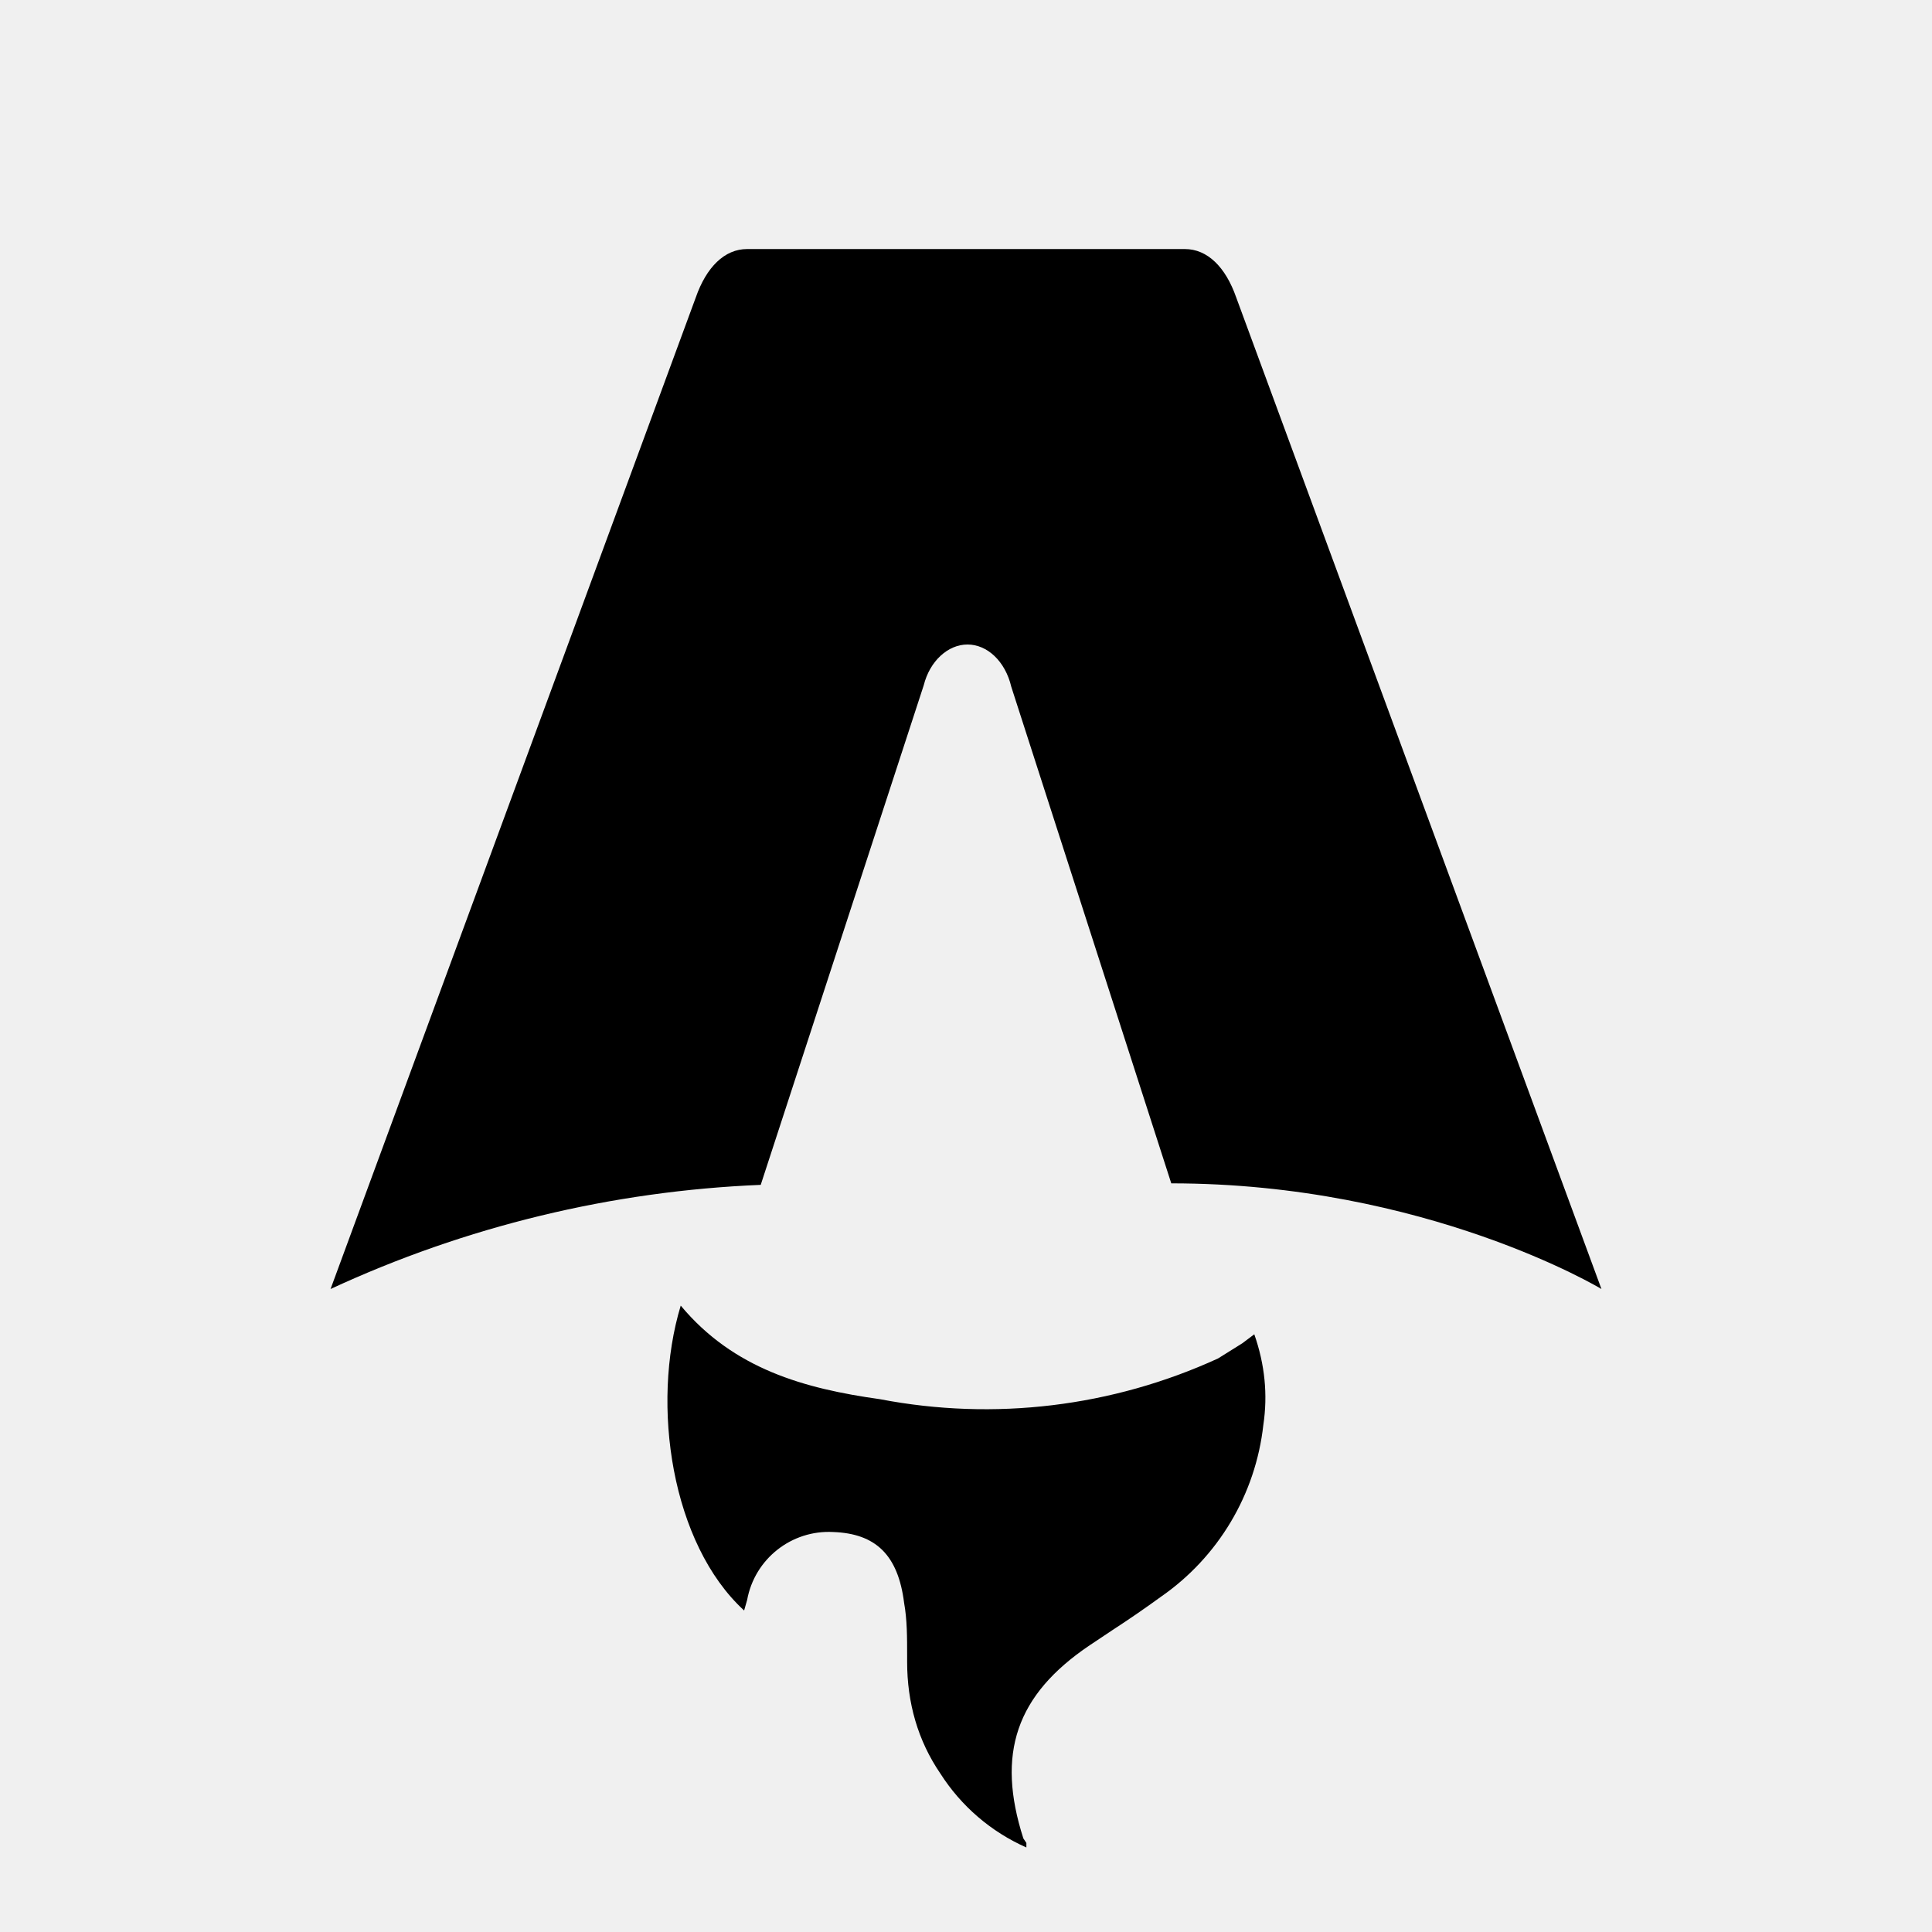
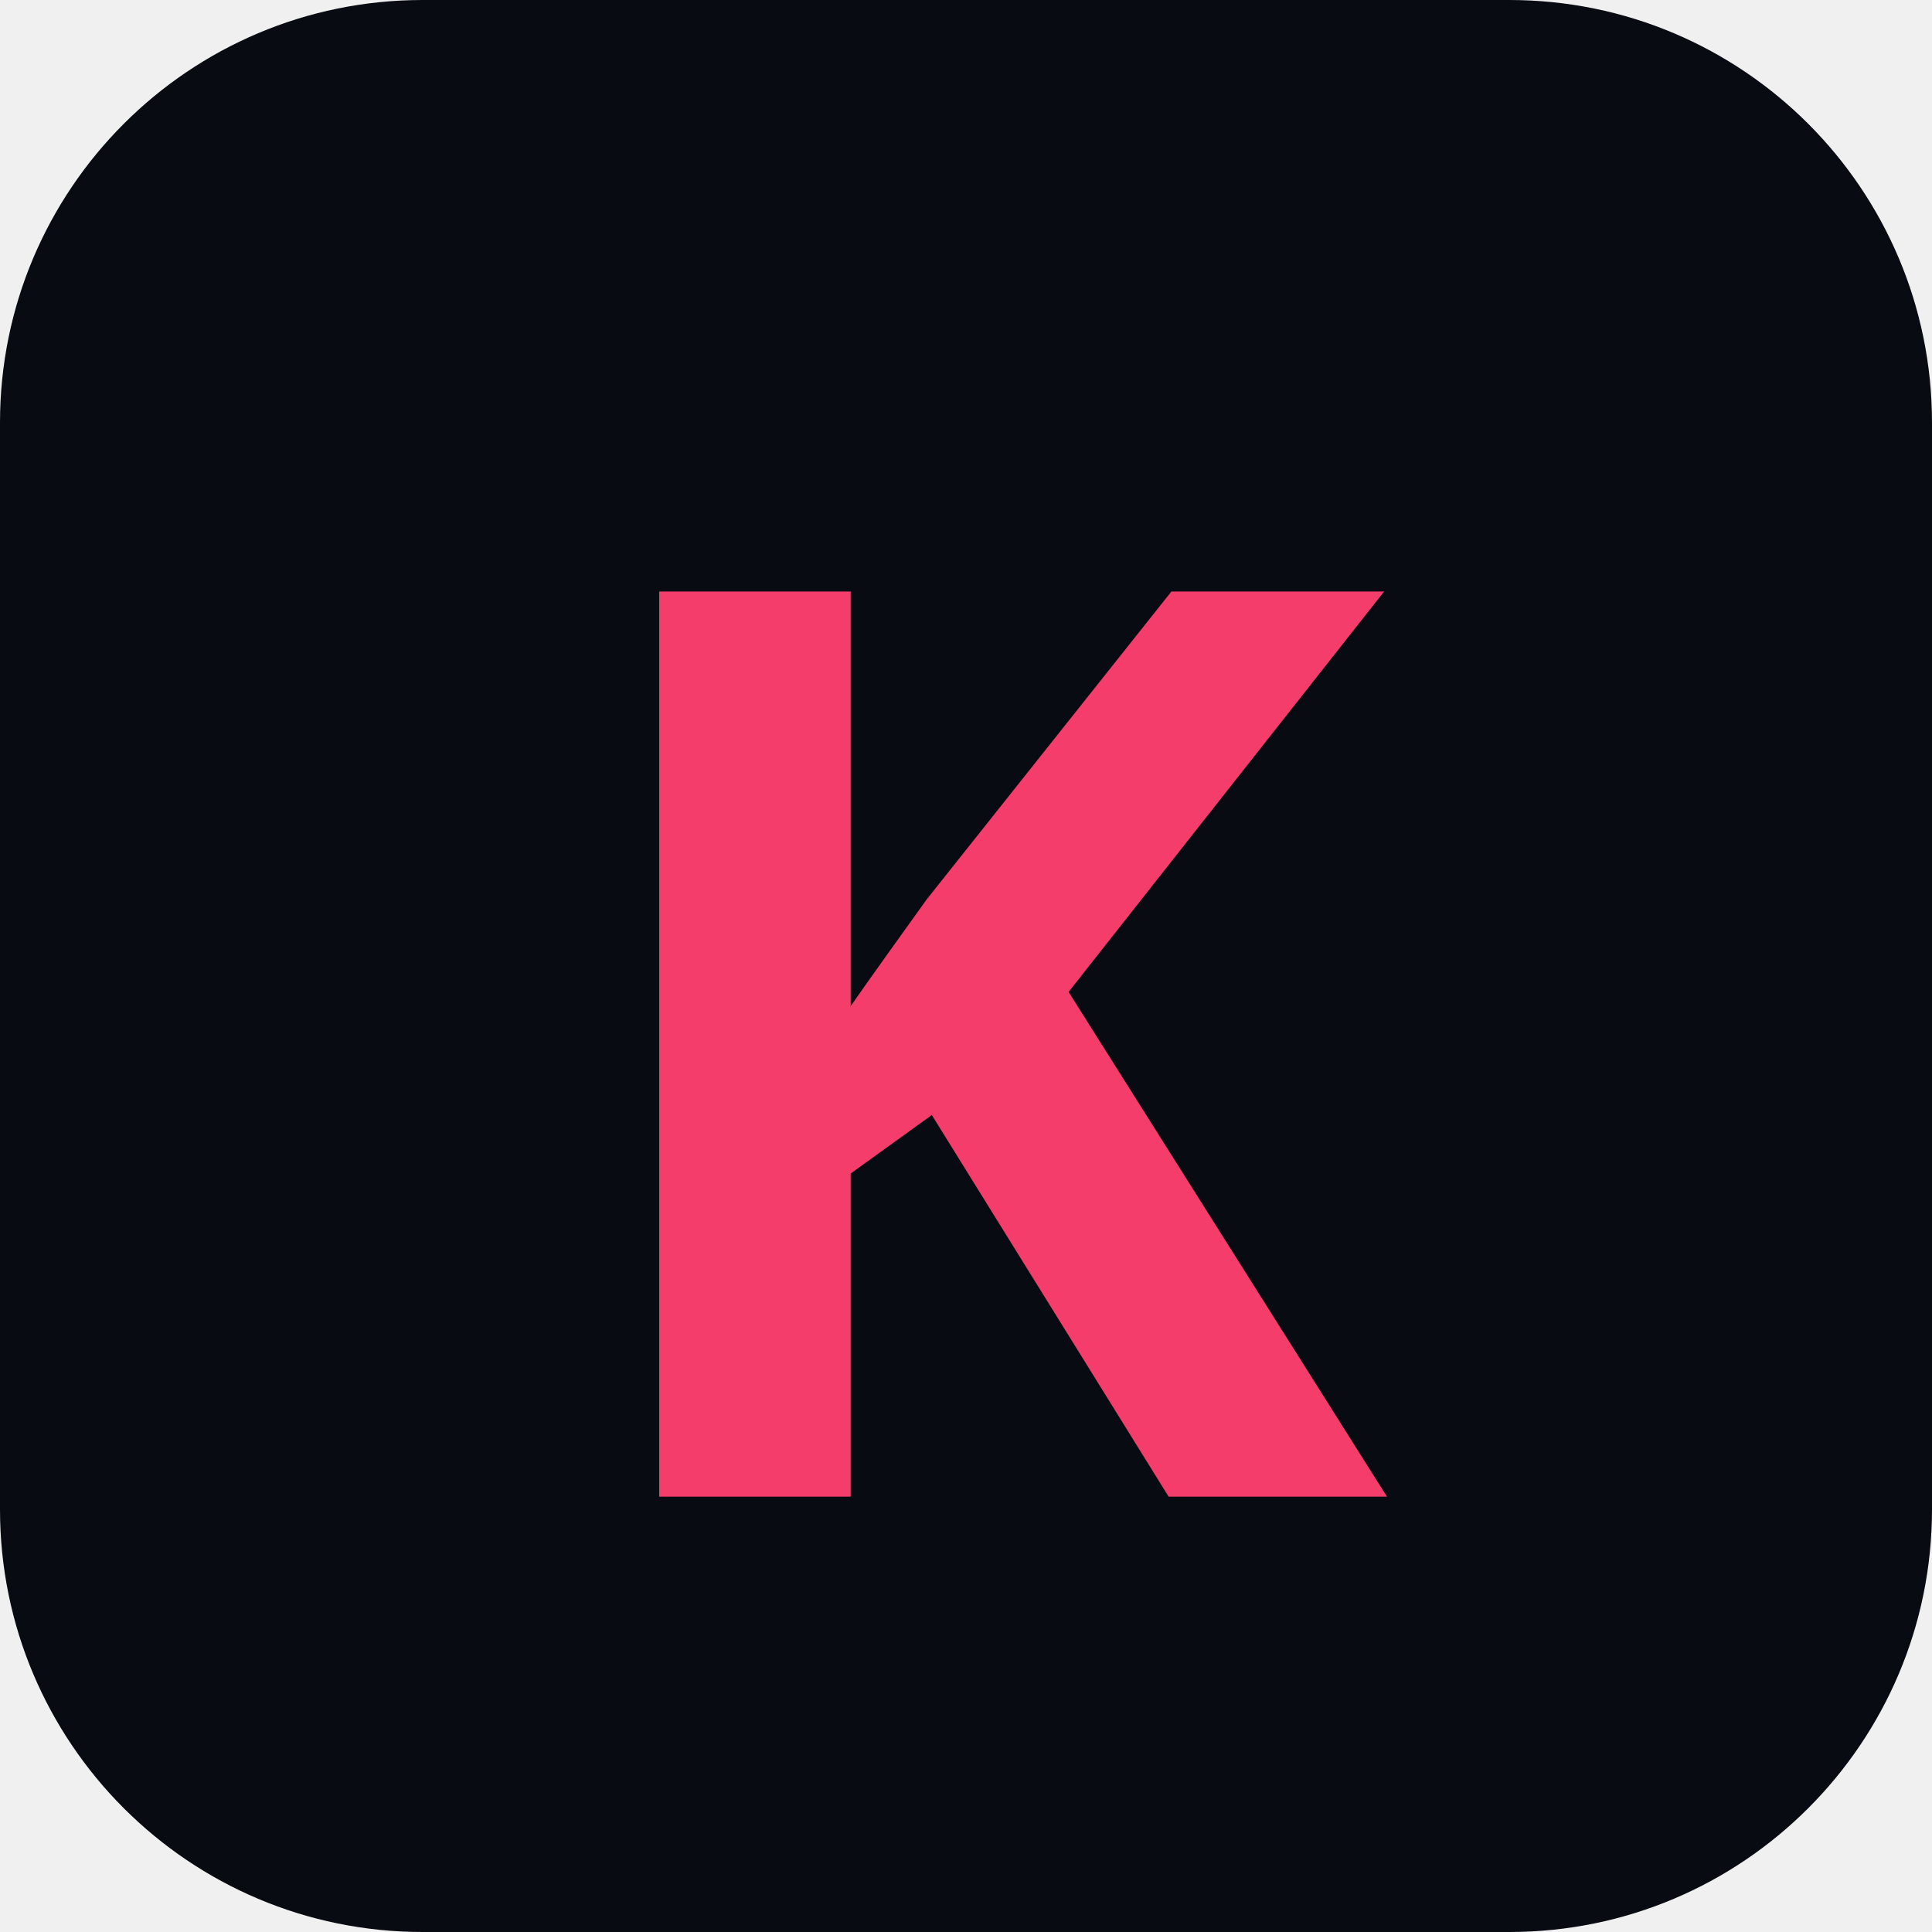
- <svg xmlns="http://www.w3.org/2000/svg" fill="none" viewBox="0 0 128 128">
-   <path d="M50.4 78.5a75.1 75.1 0 0 0-28.5 6.9l24.2-65.7c.7-2 1.9-3.2 3.4-3.2h29c1.5 0 2.7 1.2 3.4 3.2l24.2 65.7s-11.6-7-28.5-7L67 45.5c-.4-1.7-1.6-2.8-2.9-2.8-1.3 0-2.5 1.1-2.9 2.7L50.4 78.5Zm-1.1 28.2Zm-4.2-20.2c-2 6.6-.6 15.8 4.2 20.2a17.5 17.5 0 0 1 .2-.7 5.5 5.5 0 0 1 5.7-4.5c2.8.1 4.3 1.5 4.7 4.7.2 1.1.2 2.3.2 3.5v.4c0 2.7.7 5.2 2.2 7.4a13 13 0 0 0 5.7 4.9v-.3l-.2-.3c-1.8-5.6-.5-9.5 4.4-12.8l1.5-1a73 73 0 0 0 3.2-2.2 16 16 0 0 0 6.8-11.4c.3-2 .1-4-.6-6l-.8.6-1.6 1a37 37 0 0 1-22.4 2.7c-5-.7-9.7-2-13.2-6.2Z" />
-   <style>
-         path { fill: #000; }
-         @media (prefers-color-scheme: dark) {
-             path { fill: #FFF; }
-         }
-     </style>
+ <svg xmlns="http://www.w3.org/2000/svg" viewBox="0 0 64 64" width="64" height="64">
+   <rect width="64" height="64" rx="14" fill="#080b12" />
+   <text x="50%" y="52%" dominant-baseline="central" text-anchor="middle" font-family="'Space Grotesk', ui-sans-serif, system-ui, sans-serif" font-size="42" font-weight="700" fill="#f53d6b">K</text>
</svg>
